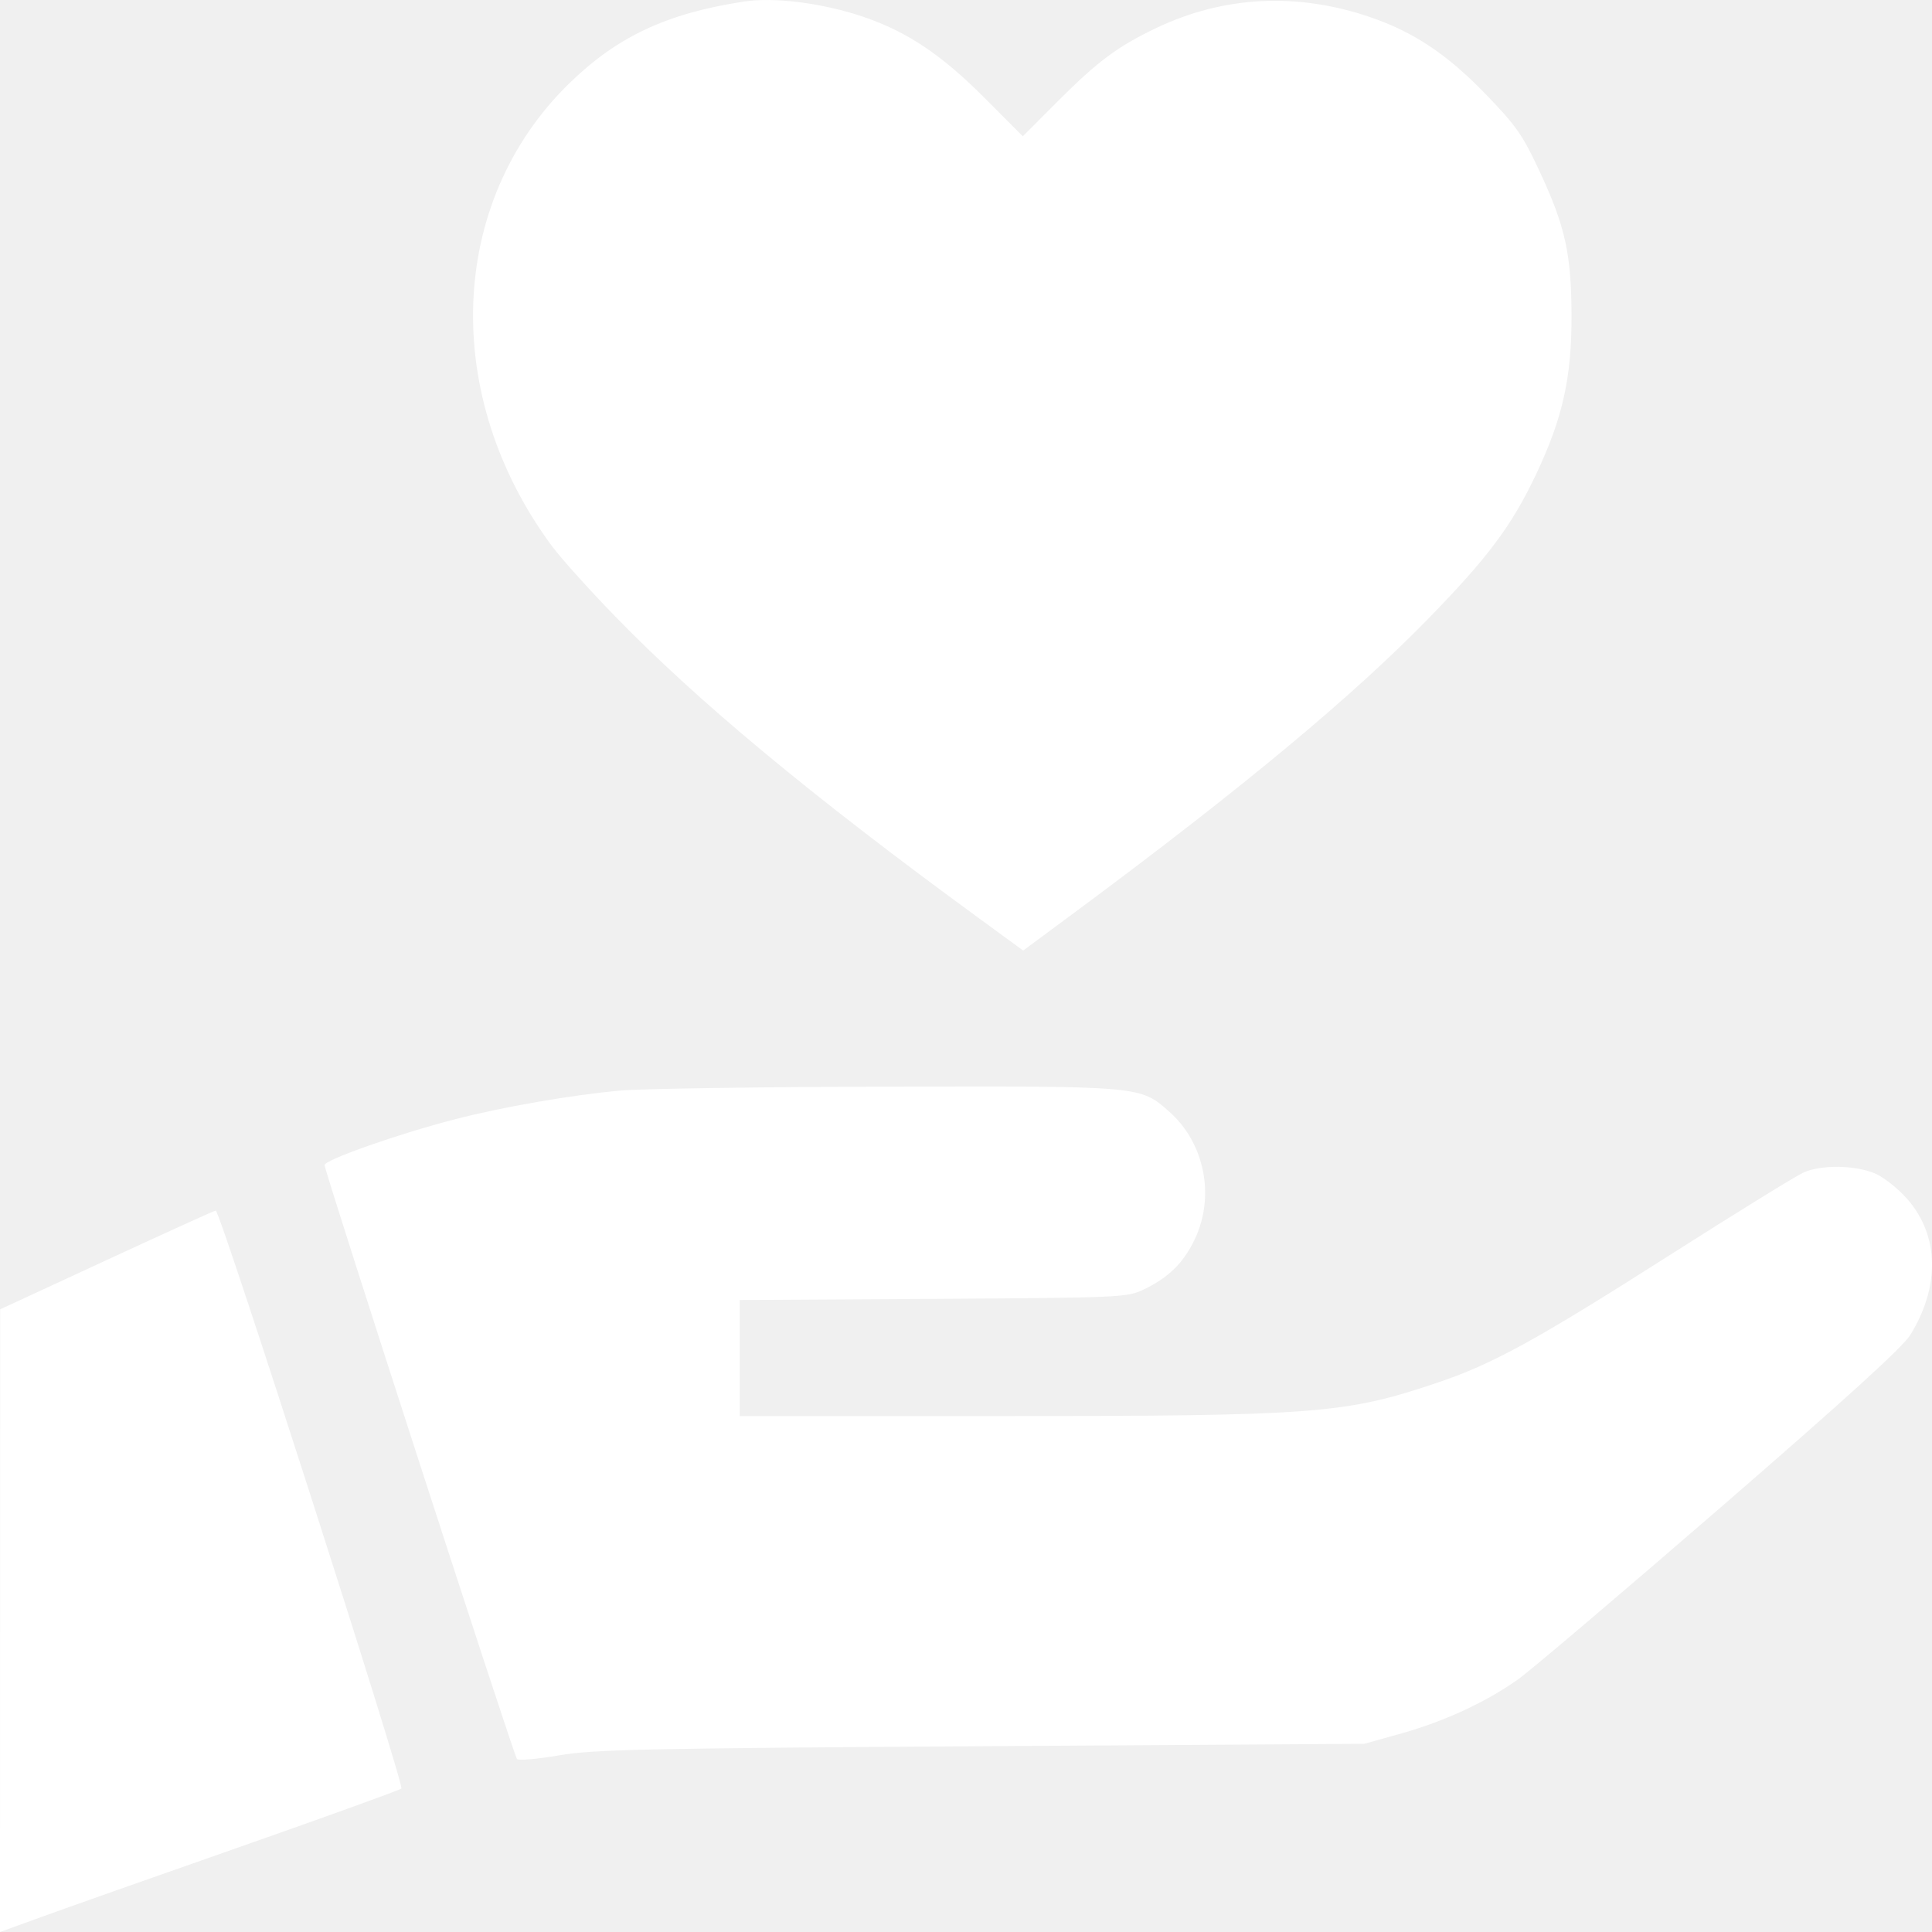
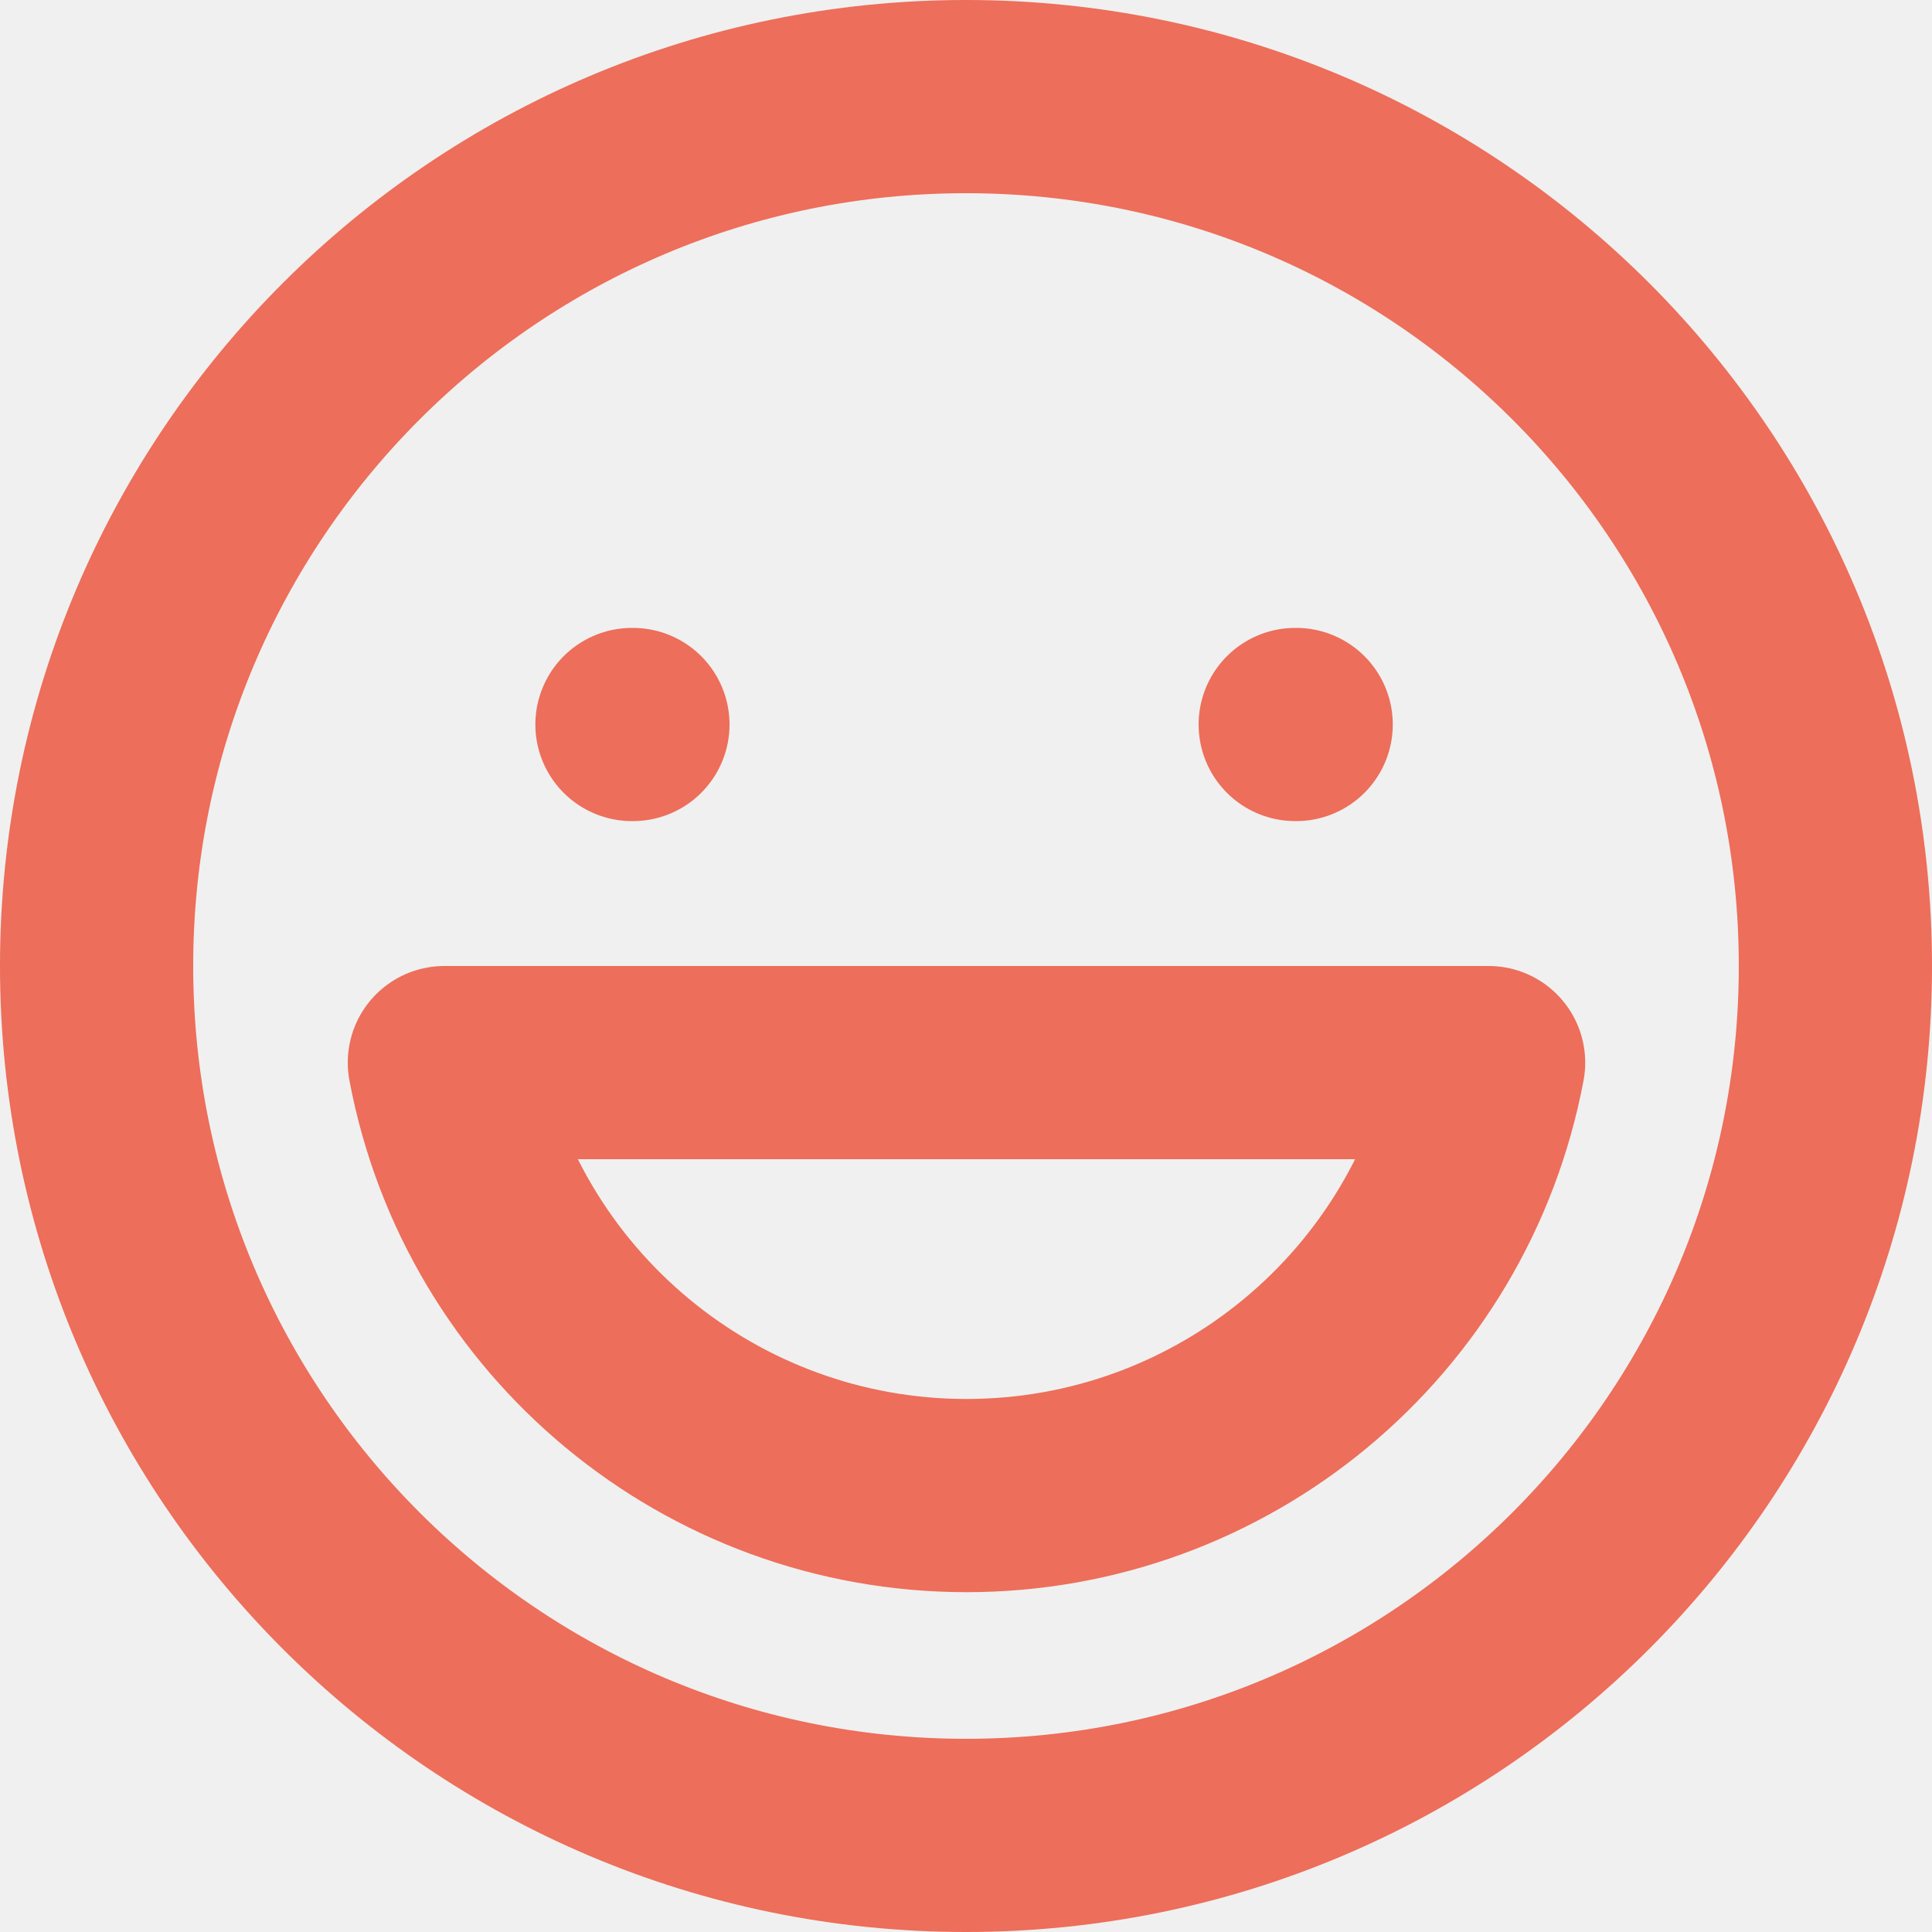
- <svg xmlns="http://www.w3.org/2000/svg" width="24" height="24" viewBox="0 0 24 24" fill="none">
-   <path fill-rule="evenodd" clip-rule="evenodd" d="M9.236 0.02C8.277 0.168 7.663 0.457 7.065 1.042C5.563 2.513 5.475 4.915 6.855 6.782C6.965 6.931 7.319 7.325 7.642 7.657C8.665 8.711 10.076 9.883 12.133 11.386L12.71 11.808L13.376 11.315C15.431 9.791 16.799 8.654 17.747 7.681C18.487 6.922 18.779 6.53 19.08 5.896C19.412 5.195 19.524 4.695 19.522 3.919C19.52 3.151 19.443 2.806 19.119 2.115C18.914 1.675 18.831 1.558 18.455 1.169C17.975 0.673 17.559 0.396 17.018 0.212C16.113 -0.097 15.204 -0.051 14.37 0.345C13.886 0.575 13.637 0.76 13.139 1.259L12.706 1.693L12.225 1.211C11.693 0.678 11.271 0.396 10.731 0.211C10.229 0.039 9.618 -0.04 9.236 0.02ZM7.712 13.547C7.113 13.6 6.253 13.749 5.652 13.904C4.96 14.082 4.032 14.408 4.032 14.473C4.032 14.554 6.381 21.804 6.422 21.851C6.441 21.872 6.676 21.852 6.944 21.806C7.375 21.732 7.975 21.719 12.189 21.692L16.948 21.662L17.399 21.536C17.946 21.383 18.469 21.14 18.867 20.855C19.03 20.737 20.16 19.777 21.379 18.722C22.943 17.366 23.635 16.737 23.731 16.582C24.103 15.978 24.089 15.347 23.693 14.895C23.579 14.764 23.4 14.623 23.289 14.576C23.043 14.473 22.629 14.467 22.407 14.564C22.316 14.604 21.567 15.066 20.743 15.591C19.072 16.655 18.541 16.946 17.845 17.18C16.708 17.562 16.35 17.59 12.459 17.591L9.189 17.591V16.87V16.149L11.592 16.135C13.916 16.121 14.001 16.117 14.205 16.02C14.517 15.87 14.701 15.69 14.842 15.394C15.097 14.857 14.964 14.195 14.521 13.806C14.162 13.49 14.177 13.491 11.021 13.499C9.459 13.502 7.97 13.524 7.712 13.547ZM1.325 15.653L0.002 16.265L0.001 20.133L0 24L0.504 23.817C0.781 23.716 1.894 23.323 2.977 22.944C4.06 22.564 4.964 22.238 4.986 22.218C5.029 22.18 2.734 15.034 2.68 15.038C2.663 15.039 2.053 15.316 1.325 15.653Z" fill="white" />
+ <svg xmlns="http://www.w3.org/2000/svg" class="w-[16px] h-[16px] text-gray-800 dark:text-white" aria-hidden="true" fill="none" viewBox="0 0 20 20" style="color:#ed6e5a">
+   <path stroke="currentColor" stroke-linecap="round" stroke-linejoin="round" stroke-width="2" d="M13.408 7.5h.01m-6.876 0h.01M19 10a9 9 0 1 1-18 0 9 9 0 0 1 18 0ZM4.6 11a5.5 5.5 0 0 0 10.81 0H4.6Z" />
</svg>
